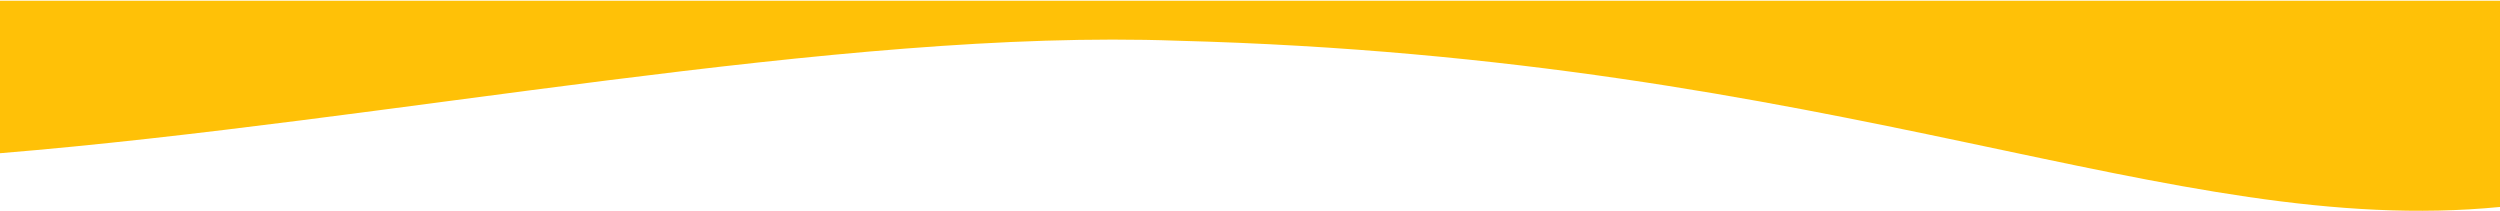
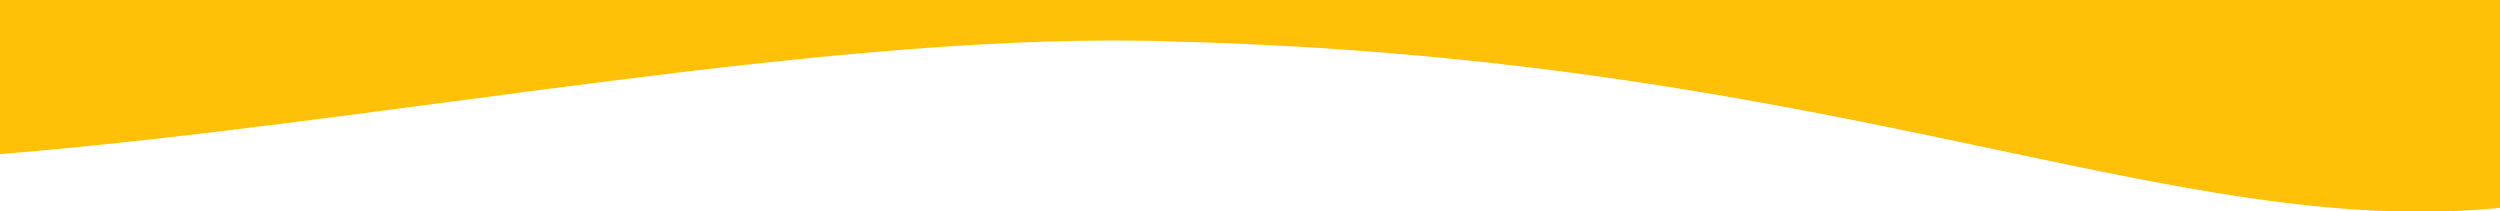
- <svg xmlns="http://www.w3.org/2000/svg" version="1.2" baseProfile="tiny-ps" viewBox="0 0 1400 118" width="1400" height="118">
-   <style>
- 		tspan { white-space:pre }
- 		.shp0 { fill: #ffc107 } 
- 	</style>
-   <path id="Layer" class="shp0" d="M0 85.8C218 67.9 469.5 15.9 659.2 22.8C1034.4 32.6 1215.6 133.9 1400 115.9L1400 0.4L0 0.4L0 85.8Z" />
+ <svg xmlns="http://www.w3.org/2000/svg" version="1.2" fill="#ffc107" baseProfile="tiny-ps" viewBox="0 0 1400 118" width="1400" height="118">
+   <path id="Layer" stroke="#ffc107" class="shp0" d="M0 85.8C218 67.9 469.5 15.9 659.2 22.8C1034.4 32.6 1215.6 133.9 1400 115.9L1400 0.4L0 0.4L0 85.8Z" />
</svg>
